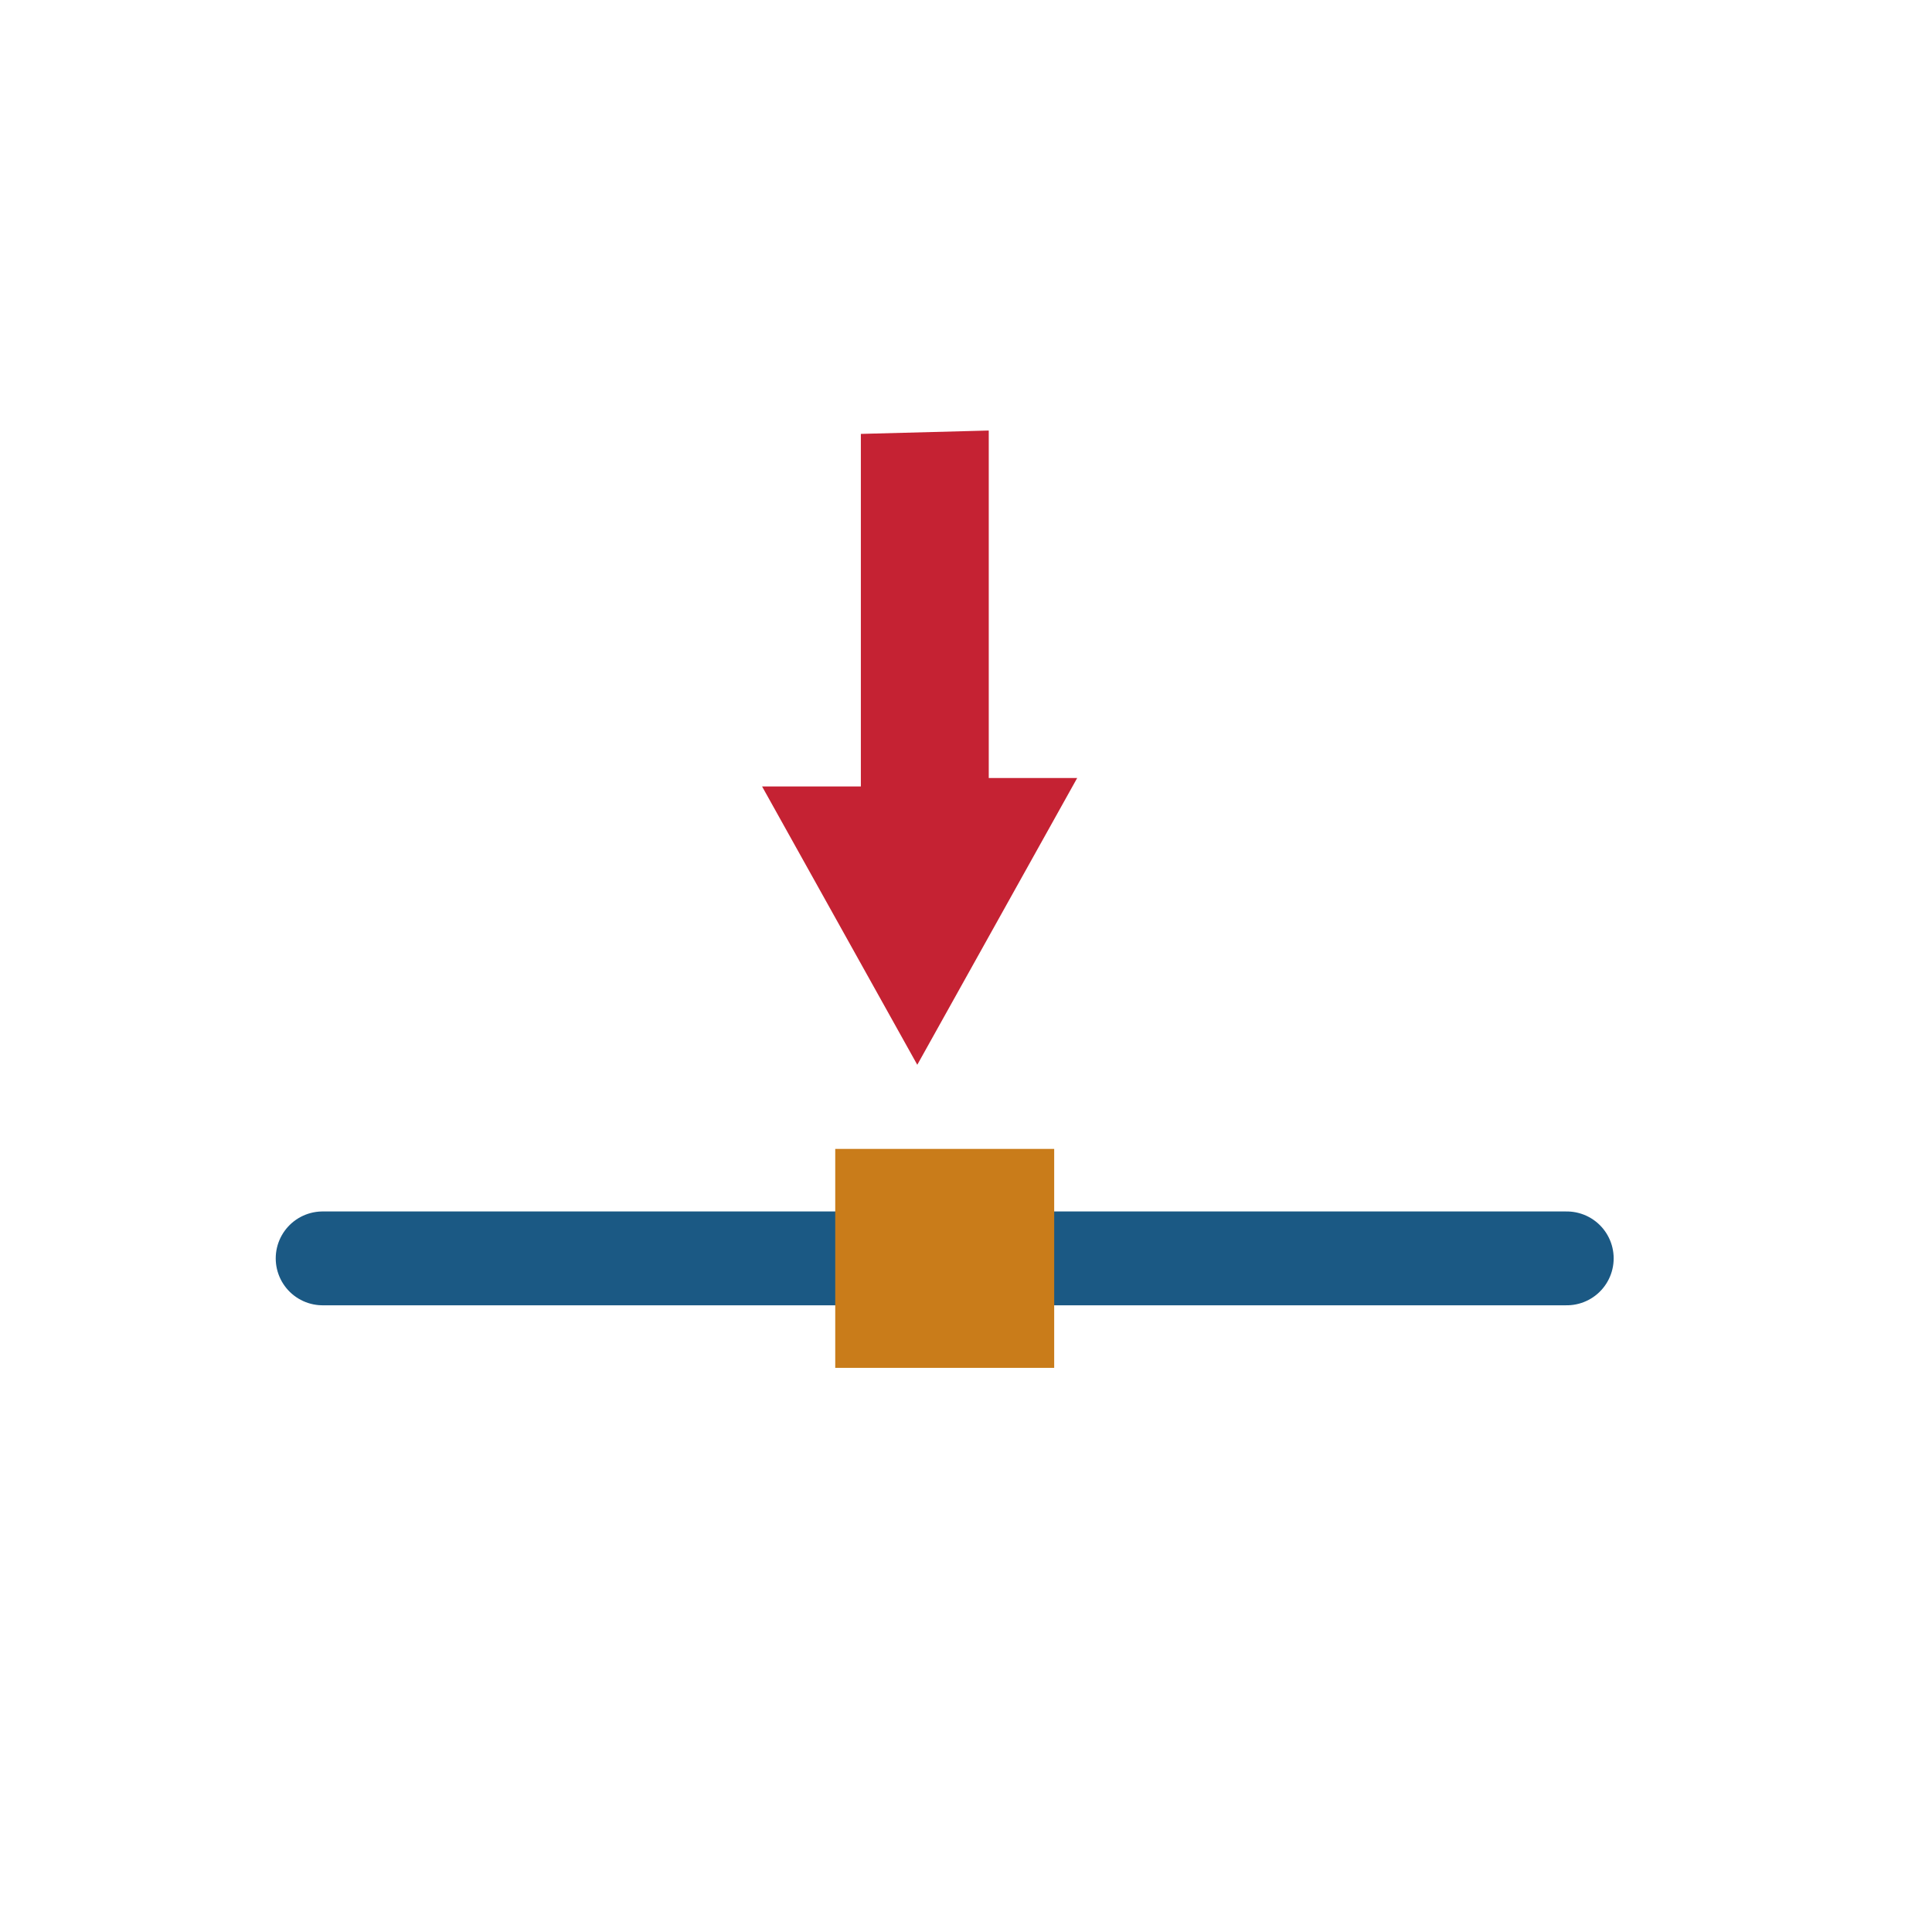
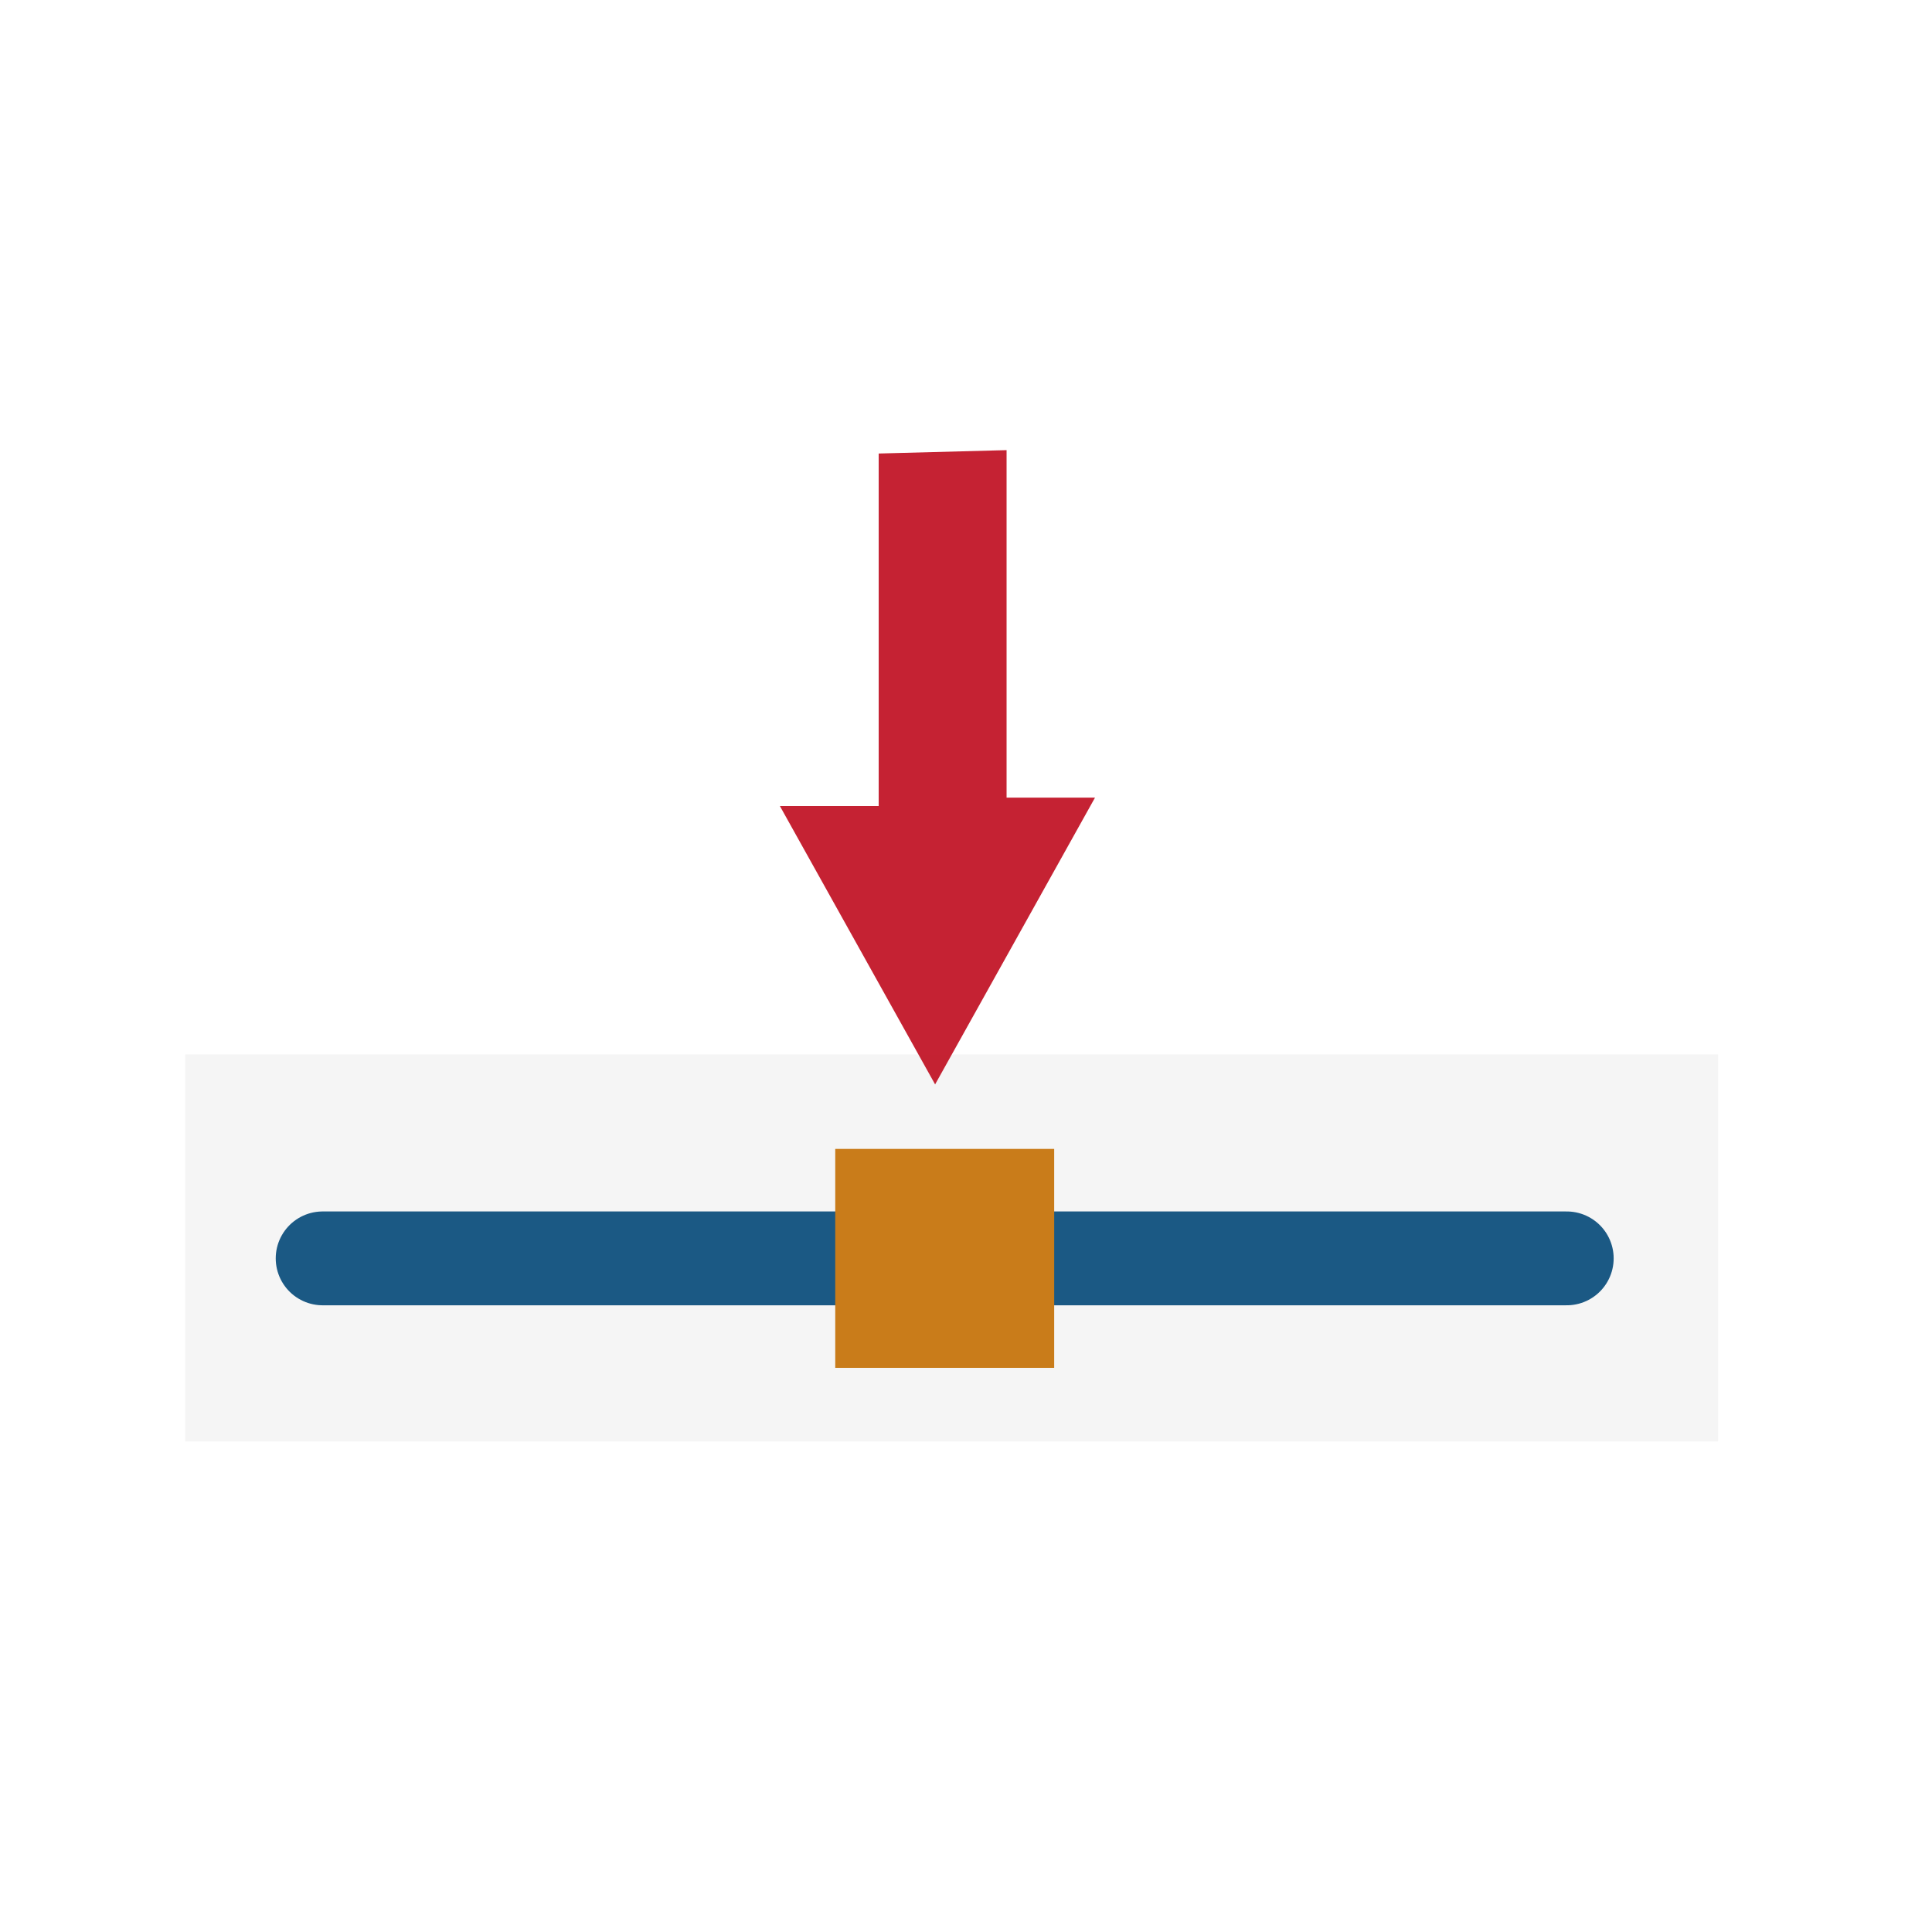
<svg xmlns="http://www.w3.org/2000/svg" version="1.1" width="76" height="76" viewBox="0 0 76.00 76.00" enable-background="new 0 0 76.00 76.00" xml:space="preserve" id="svg2">
  <defs id="defs8">
    <marker orient="auto" refY="0.0" refX="0.0" id="TriangleOutM" style="overflow:visible">
      <path id="path4317" d="M 5.77,0.0 L -2.88,5.0 L -2.88,-5.0 L 5.77,0.0 z " style="fill-rule:evenodd;stroke:#000000;stroke-width:1.0pt" transform="scale(0.4)" />
    </marker>
    <marker style="overflow:visible" id="marker30389" refX="0" refY="0" orient="auto">
      <path transform="scale(0.4,0.4)" style="fill:#c01021;fill-opacity:1;fill-rule:evenodd;stroke:#c01021;stroke-width:1pt;stroke-opacity:1" d="m 5.77,0 -8.65,5 0,-10 8.65,5 z" id="path30391" />
    </marker>
  </defs>
  <g style="display:inline;opacity:0.96" id="edge_split" transform="matrix(1.230419,0,0,1.230419,-848.1707,99.57933)">
+     <rect style="color:#000000;clip-rule:nonzero;display:inline;overflow:visible;visibility:visible;opacity:1;isolation:auto;mix-blend-mode:normal;color-interpolation:sRGB;color-interpolation-filters:linearRGB;solid-color:#000000;solid-opacity:1;fill:#f5f5f5;fill-opacity:1;fill-rule:nonzero;stroke:none;stroke-width:4.064;stroke-linecap:square;stroke-linejoin:miter;stroke-miterlimit:4;stroke-dasharray:none;stroke-dashoffset:0;stroke-opacity:1;color-rendering:auto;image-rendering:auto;shape-rendering:auto;text-rendering:auto;enable-background:accumulate" id="rect4156" width="49.006" height="12.375" x="695.257" y="-47.221" />
    <path id="path28070" d="m 699.65,-40.7 39.775,0" style="fill:#12527f;fill-opacity:1;fill-rule:evenodd;stroke:#12527f;stroke-width:3;stroke-linecap:round;stroke-linejoin:miter;stroke-miterlimit:4;stroke-dasharray:none;stroke-opacity:1" />
    <rect y="-44.2" x="716.038" height="7" width="7" id="rect28074" style="opacity:1;fill:#c77711;fill-opacity:1;fill-rule:nonzero;stroke:none;stroke-width:3;stroke-linecap:round;stroke-linejoin:round;stroke-miterlimit:4;stroke-dasharray:none;stroke-dashoffset:0;stroke-opacity:1" />
-     <path style="display:inline;opacity:0.96;fill:#c01021;fill-rule:evenodd;stroke:none;stroke-width:1px;stroke-linecap:butt;stroke-linejoin:miter;stroke-miterlimit:4;stroke-dasharray:none;stroke-opacity:1" d="m 720.946,-67.167 0,11.11 2.827,0 -5.112,9.168 -4.962,-8.899 3.158,0 0,-11.271 z" id="path4163" />
+     <path style="display:inline;opacity:0.96;fill:#c01021;fill-rule:evenodd;stroke:none;stroke-width:1px;stroke-linecap:butt;stroke-linejoin:miter;stroke-miterlimit:4;stroke-dasharray:none;stroke-opacity:1" d="m 721.516,-66.54 0,11.11 2.827,0 -5.112,9.168 -4.962,-8.899 3.158,0 0,-11.271 z" id="path4163" />
  </g>
</svg>
